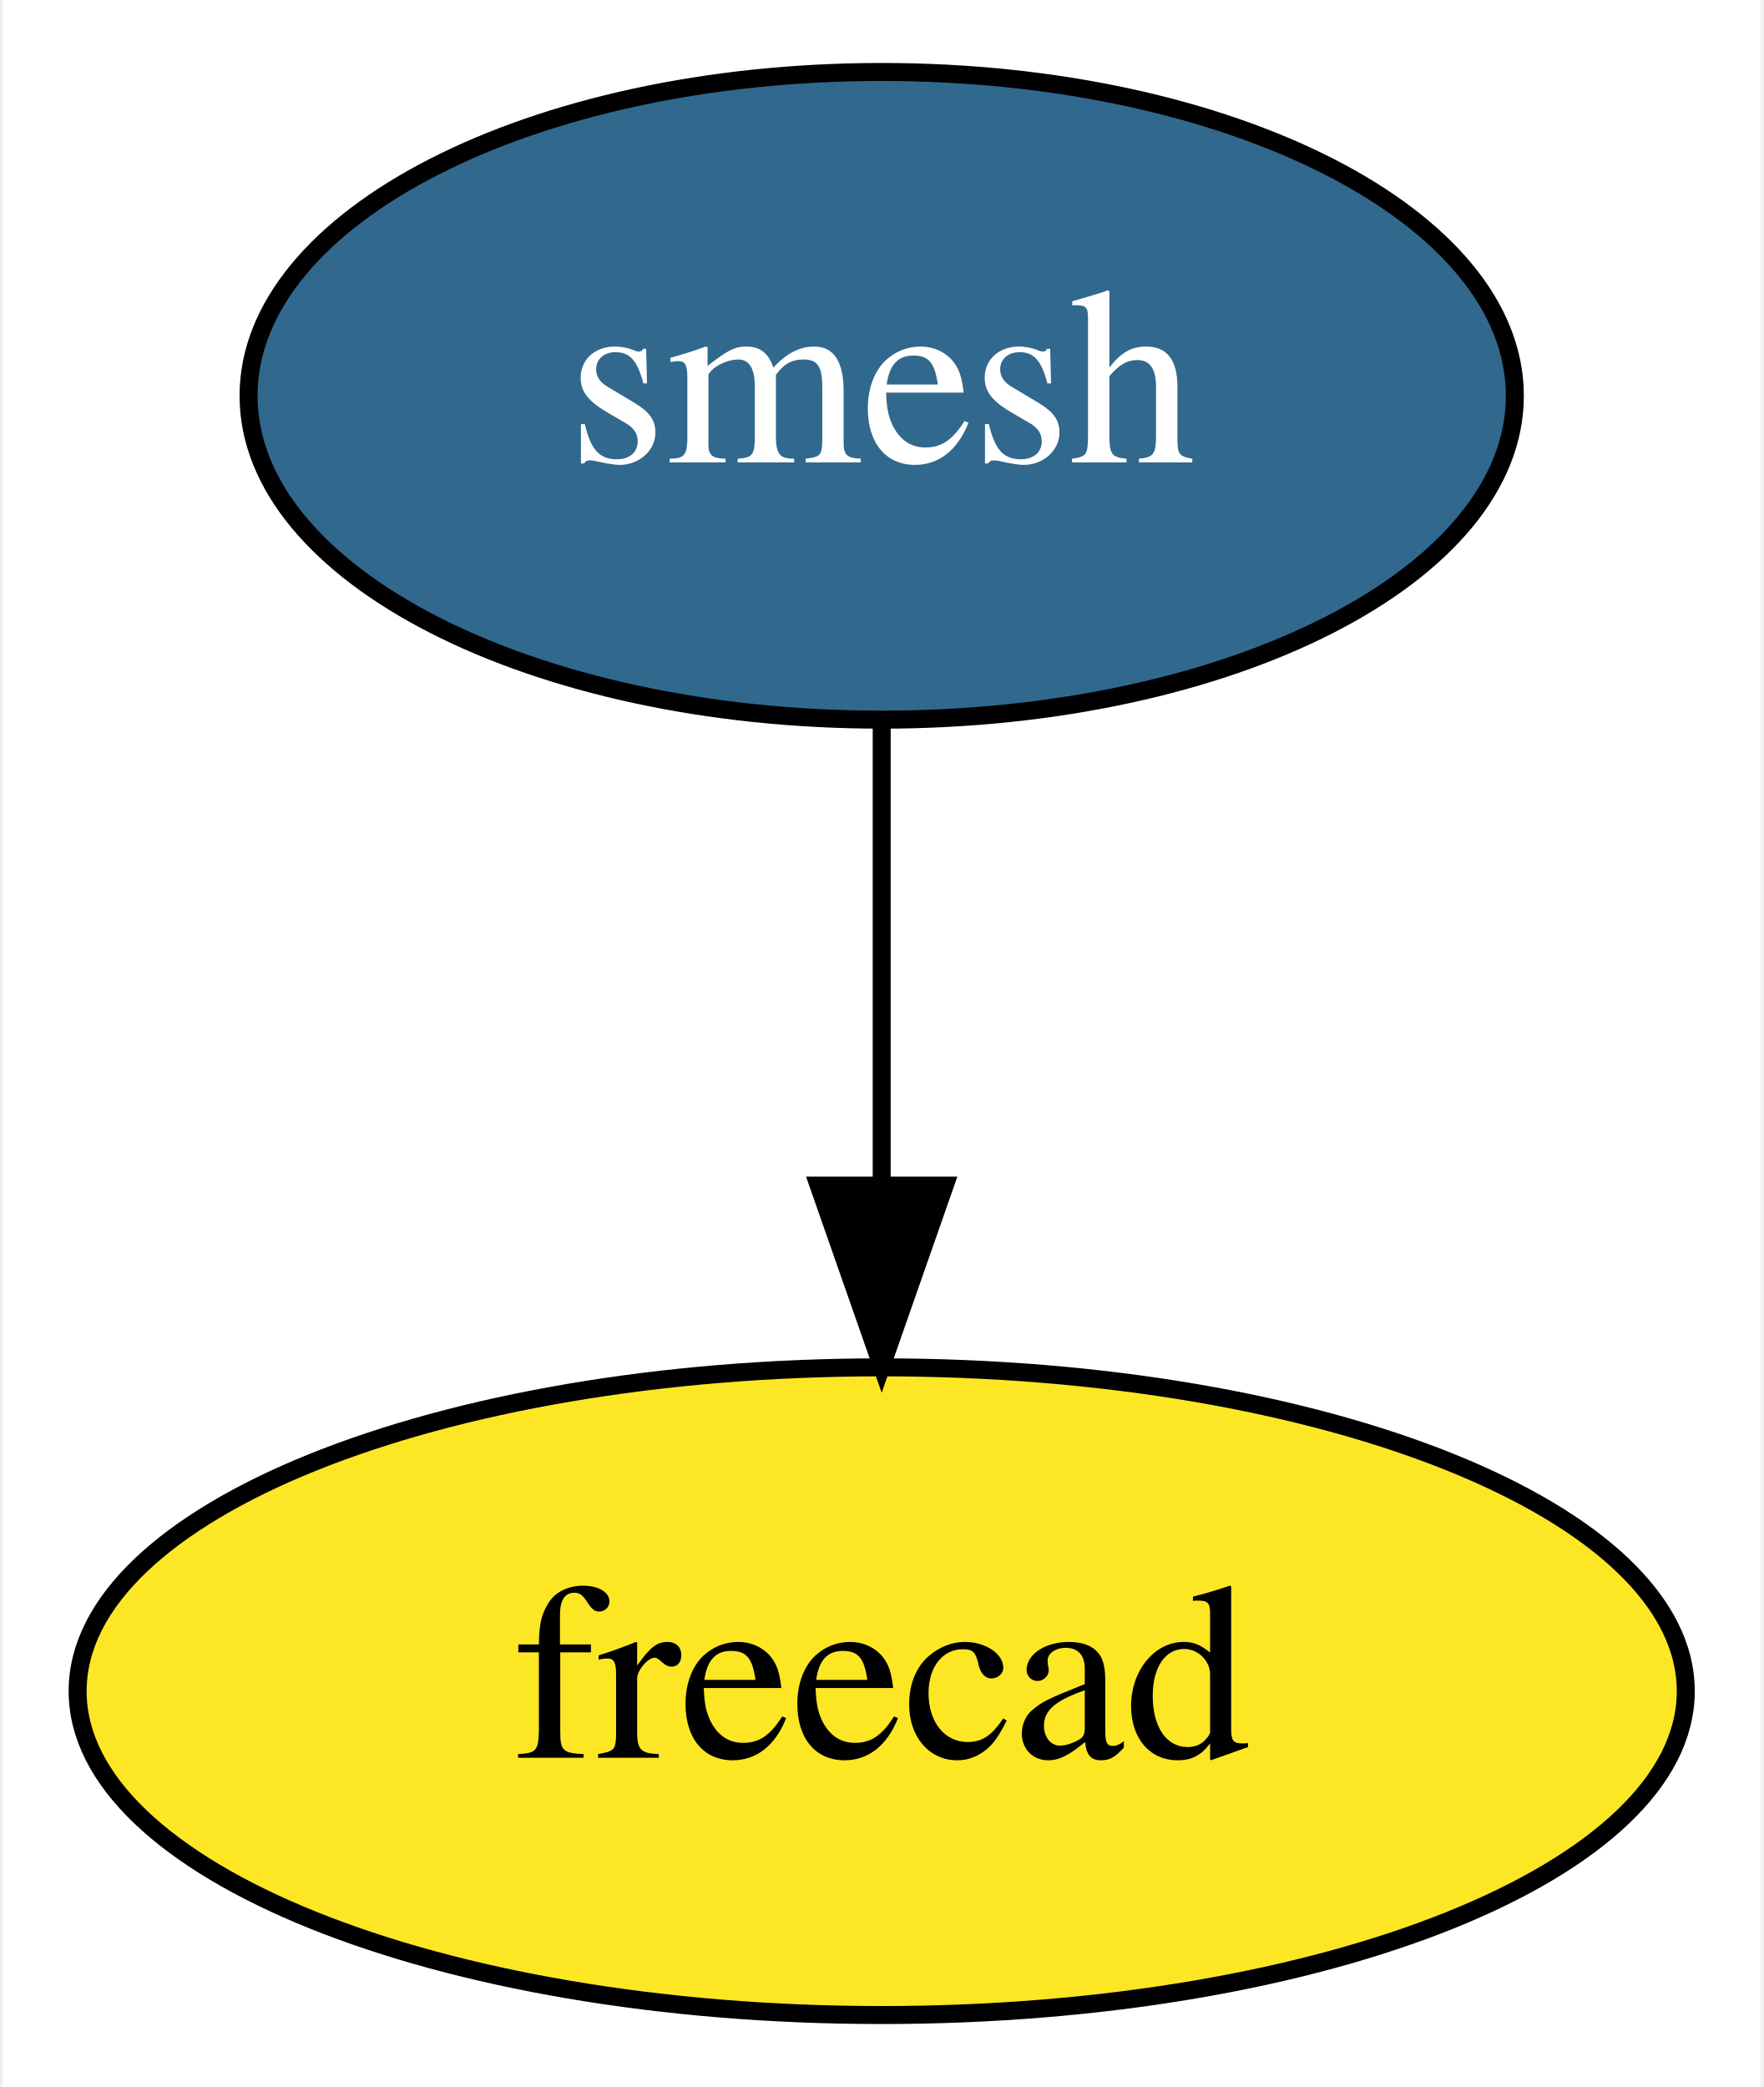
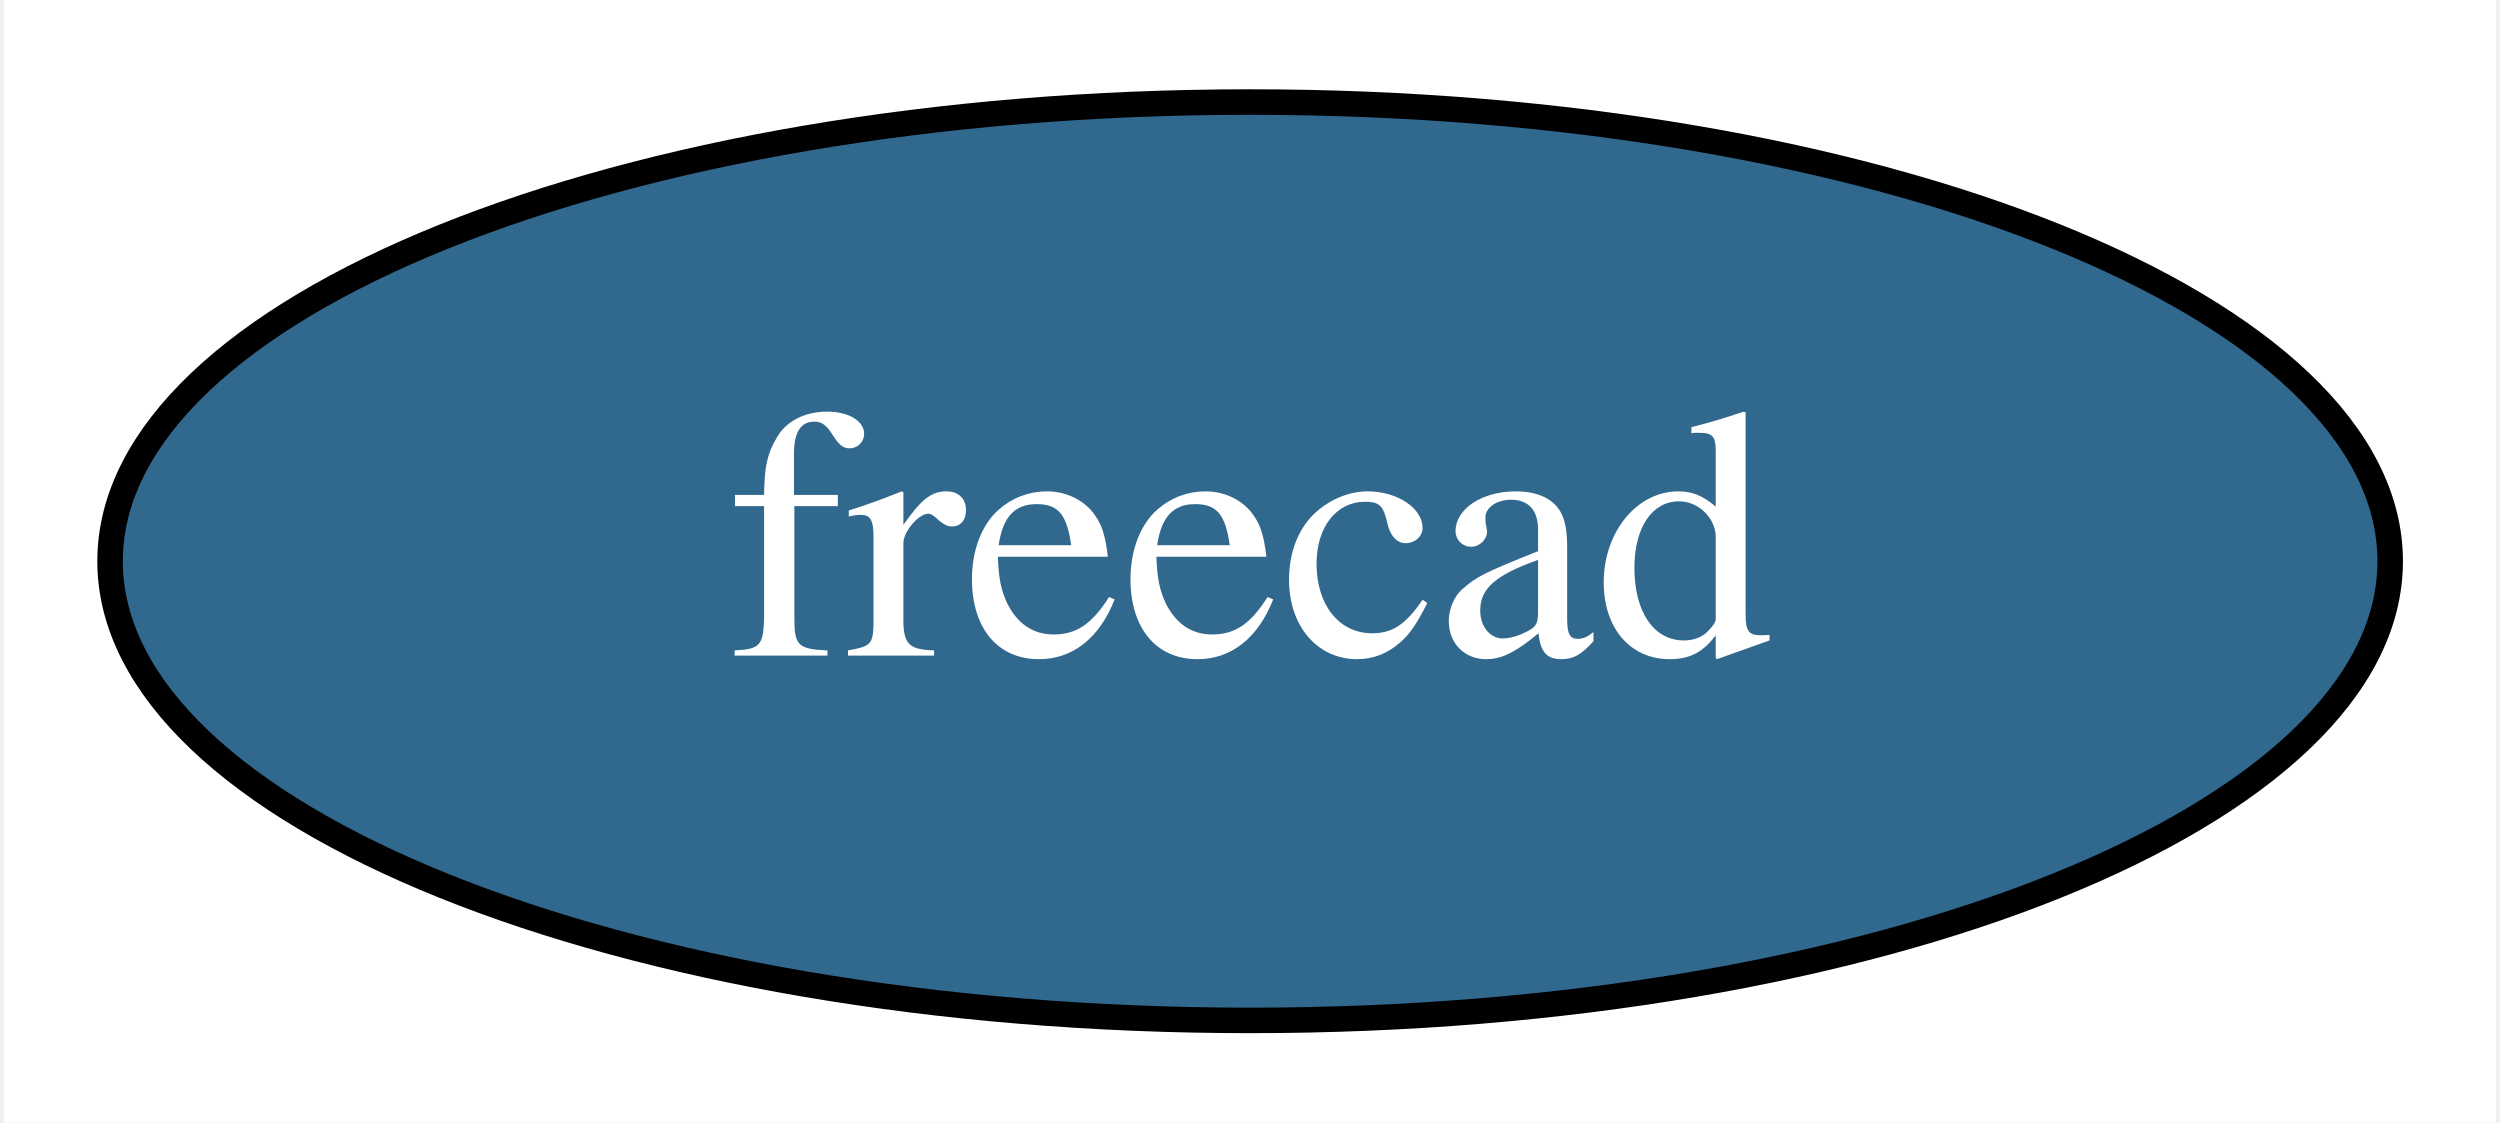
- <svg xmlns="http://www.w3.org/2000/svg" width="98pt" height="116pt" viewBox="0.00 0.00 97.69 116.00">
-   <g id="graph0" class="graph" transform="scale(1 1) rotate(0) translate(4 112)">
-     <polygon fill="white" stroke="transparent" points="-4,4 -4,-112 93.69,-112 93.69,4 -4,4" />
+ <svg xmlns="http://www.w3.org/2000/svg" width="98pt" height="44pt" viewBox="0.00 0.00 97.69 44.00">
+   <g id="graph0" class="graph" transform="scale(1 1) rotate(0) translate(4 40)">
+     <polygon fill="white" stroke="transparent" points="-4,4 -4,-40 93.69,-40 93.69,4 -4,4" />
    <g id="node1" class="node">
-       <ellipse fill="#31688e" stroke="black" cx="44.85" cy="-90" rx="35.19" ry="18" />
-       <text text-anchor="middle" x="44.85" y="-86.3" font-family="Times,serif" font-size="14.00" fill="white">smesh</text>
-     </g>
-     <g id="node2" class="node">
-       <ellipse fill="#fde725" stroke="black" cx="44.85" cy="-18" rx="44.69" ry="18" />
-       <text text-anchor="middle" x="44.85" y="-14.3" font-family="Times,serif" font-size="14.00">freecad</text>
-     </g>
-     <g id="edge1" class="edge">
-       <path fill="none" stroke="black" d="M44.85,-71.7C44.85,-63.98 44.85,-54.71 44.85,-46.11" />
-       <polygon fill="black" stroke="black" points="48.35,-46.1 44.85,-36.1 41.35,-46.1 48.35,-46.1" />
+       <ellipse fill="#31688e" stroke="black" cx="44.85" cy="-18" rx="44.69" ry="18" />
+       <text text-anchor="middle" x="44.85" y="-14.3" font-family="Times,serif" font-size="14.00" fill="white">freecad</text>
    </g>
  </g>
</svg>
